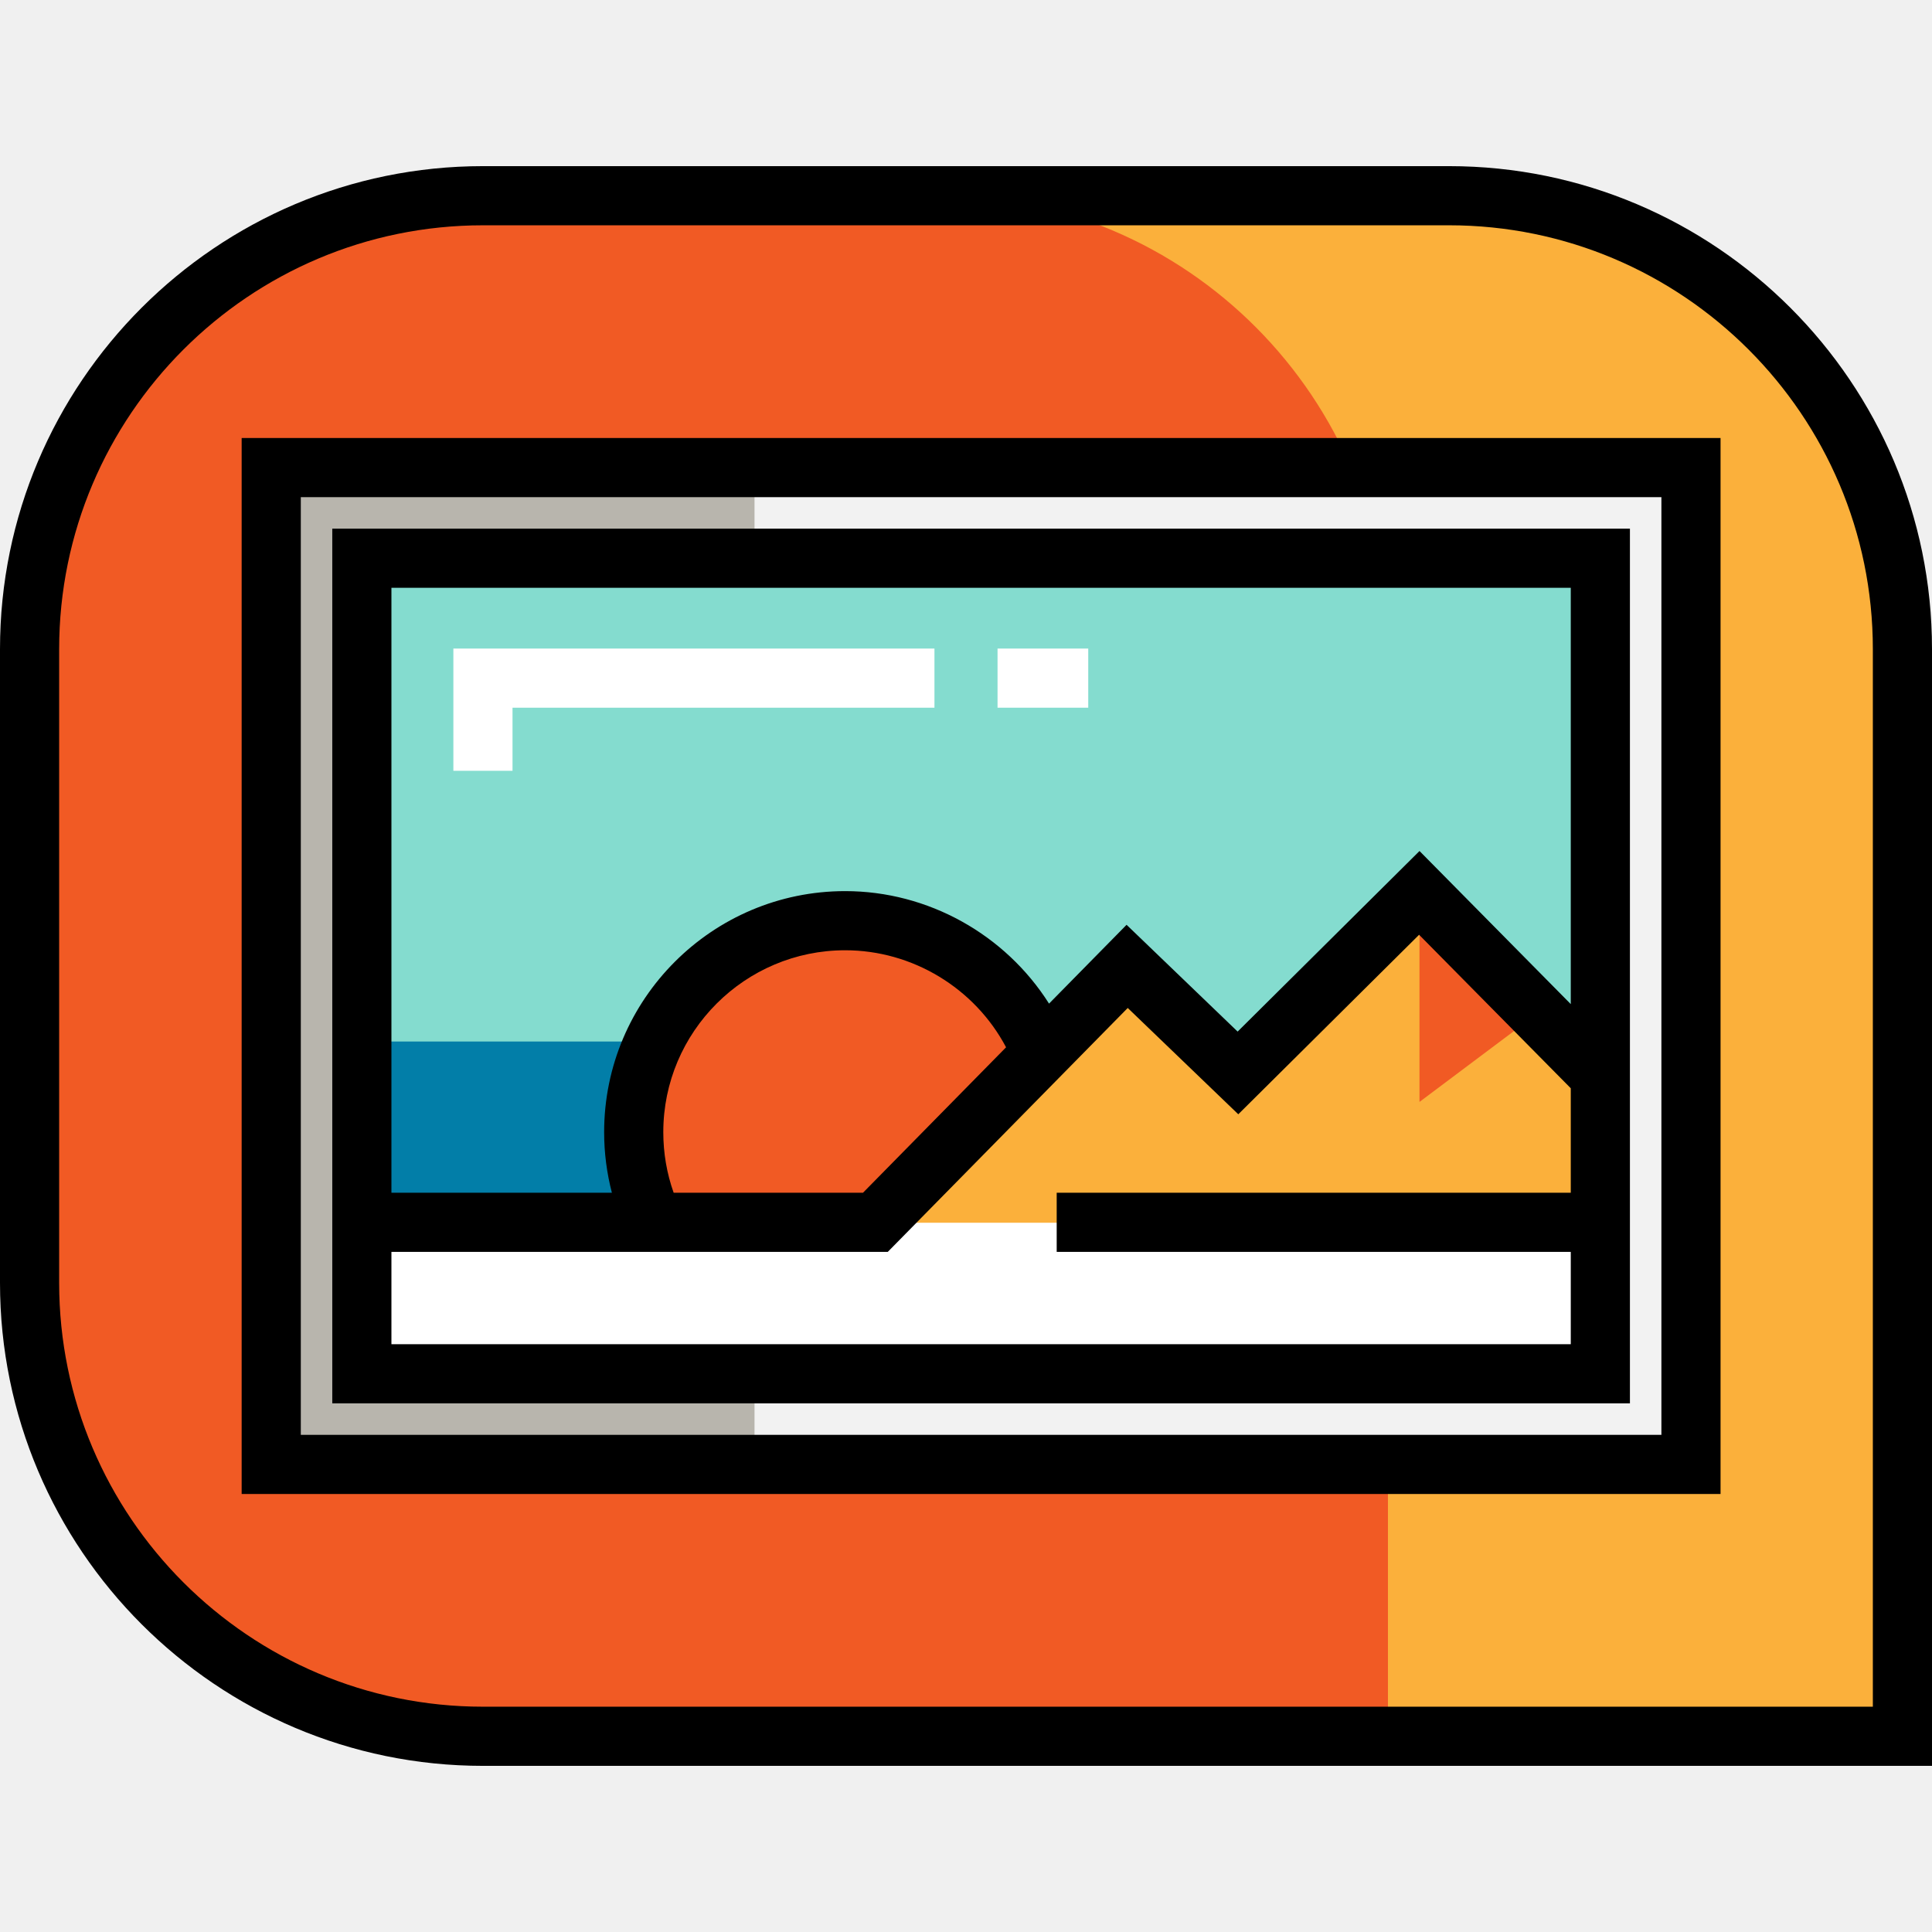
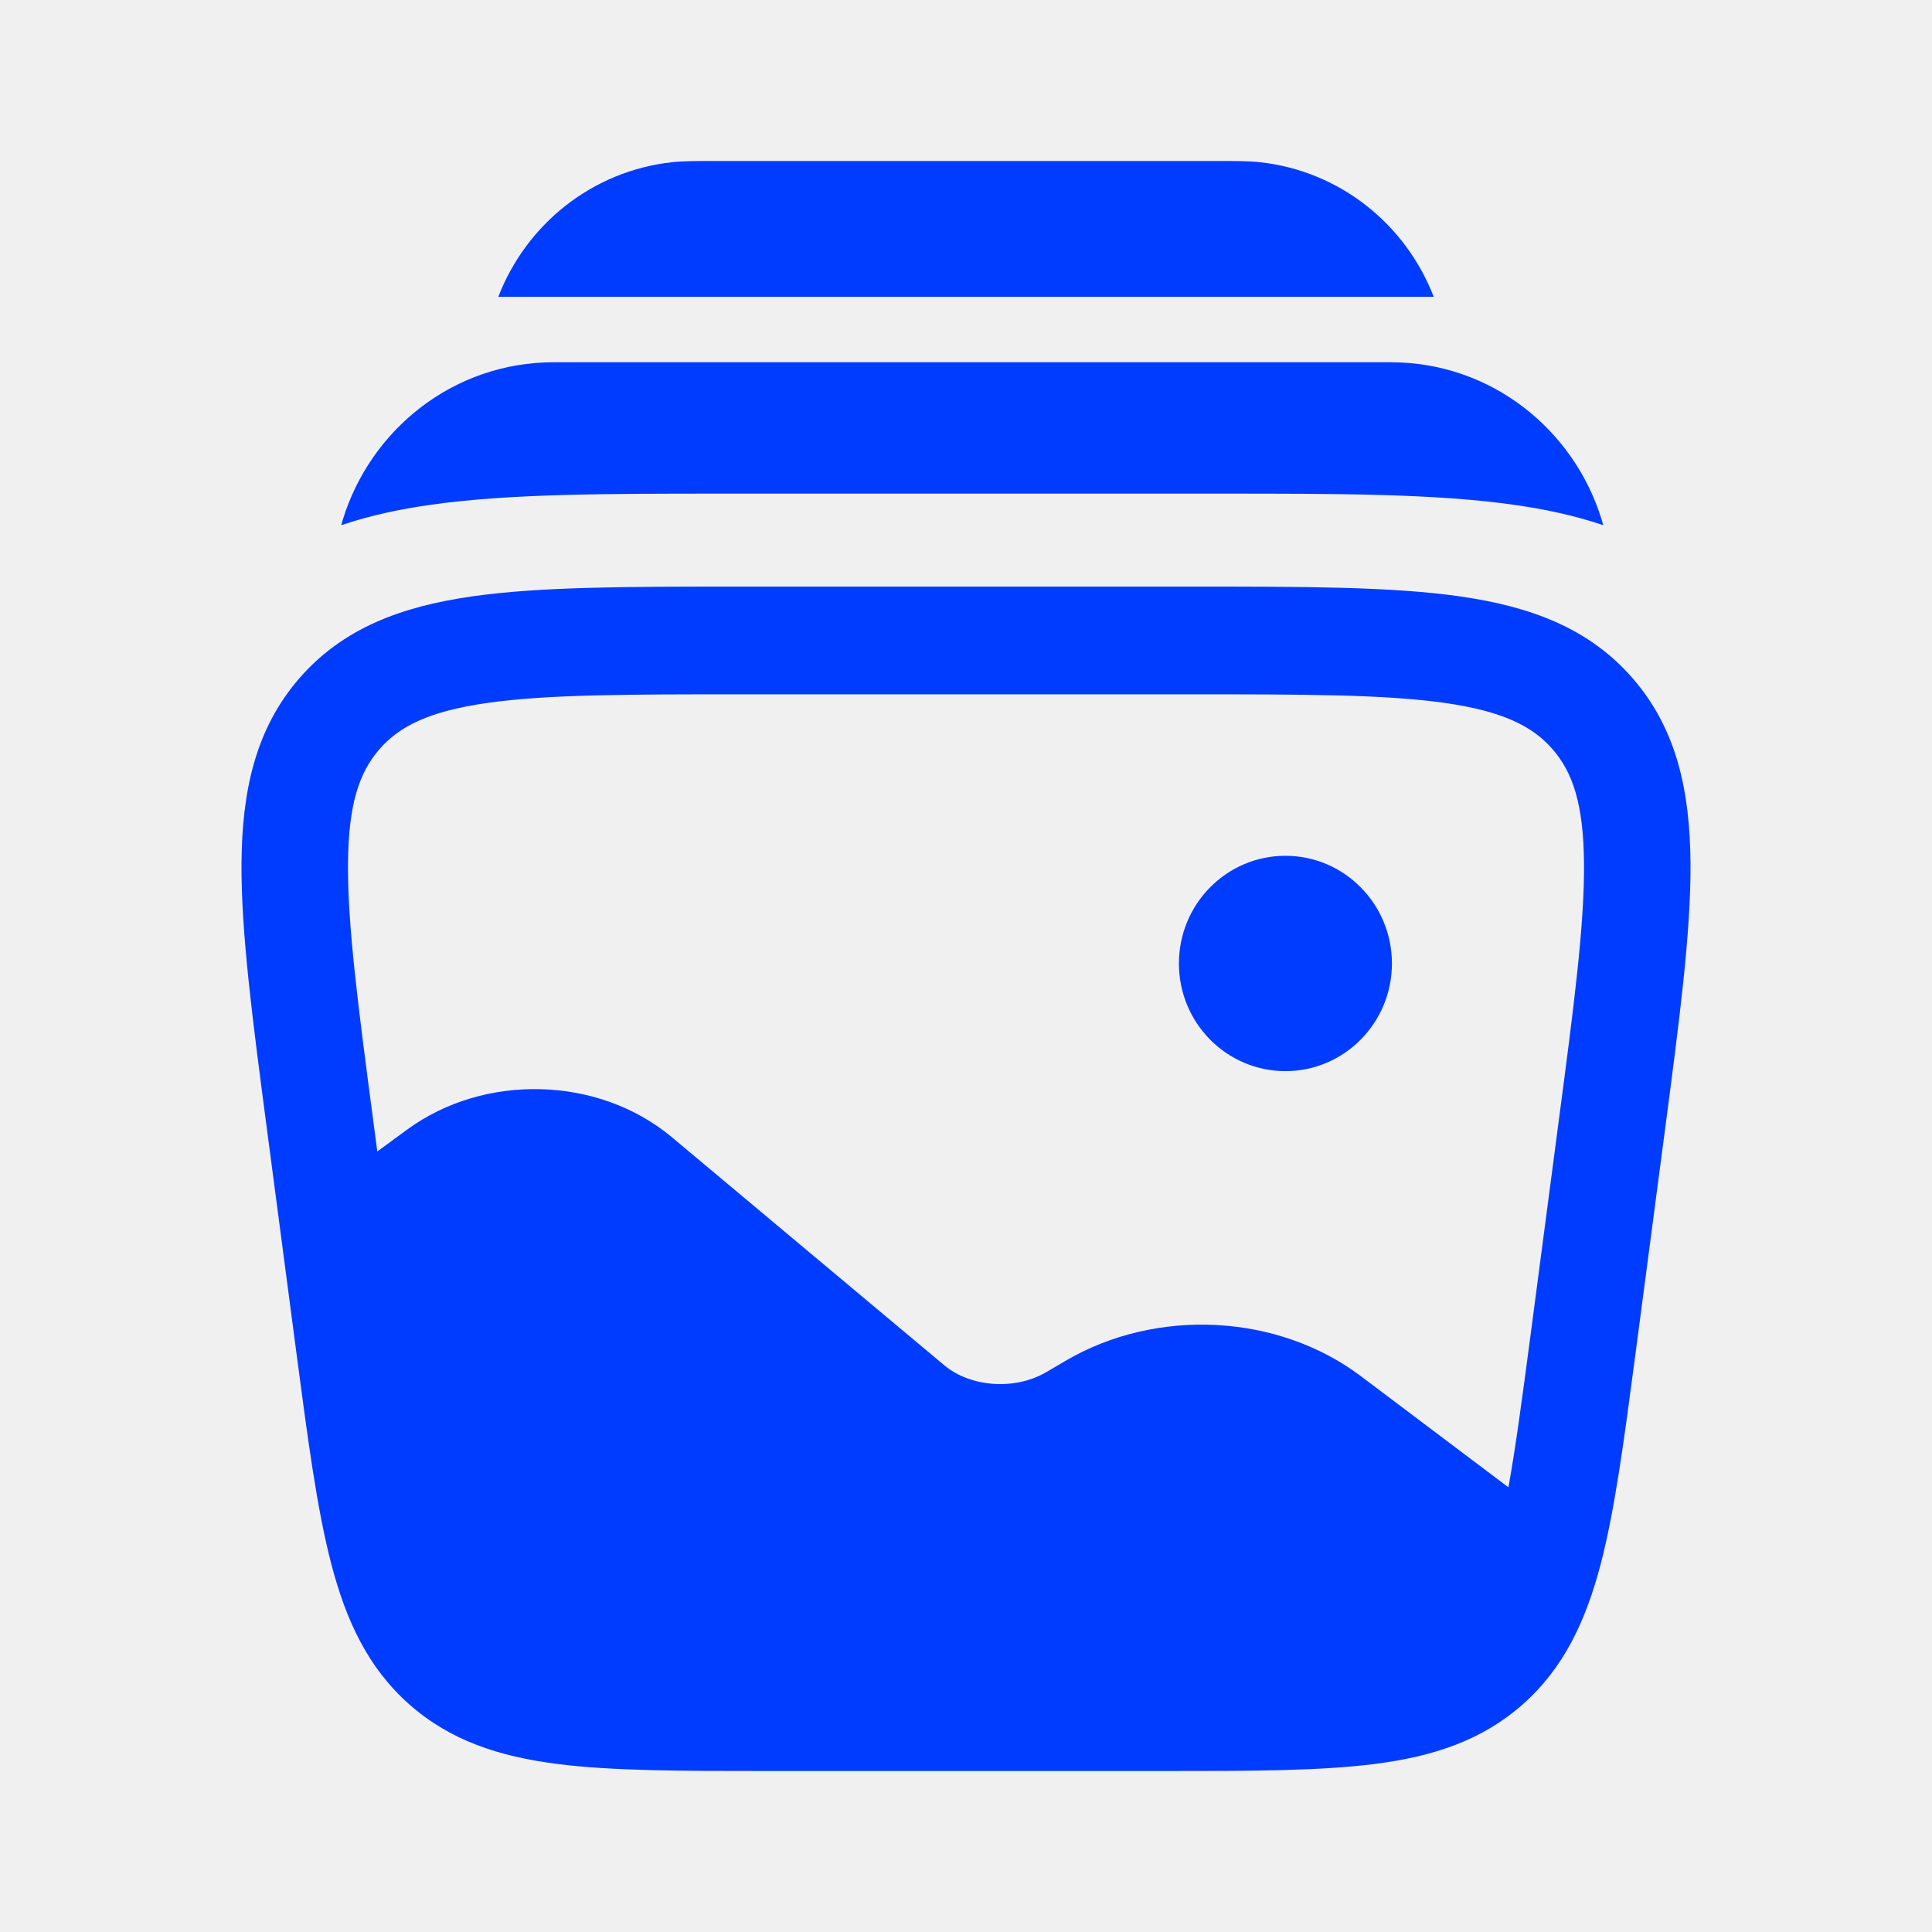
- <svg xmlns="http://www.w3.org/2000/svg" version="1.1" id="Layer_1" viewBox="0 0 512.001 512.001" xml:space="preserve">
-   <path style="fill:#F15A24;" d="M127.987,460.134h376.175V172.016c0-66.357-53.793-120.15-120.151-120.15H127.987  c-66.357,0-120.15,53.793-120.15,120.15v167.967C7.838,406.341,61.63,460.134,127.987,460.134z" />
-   <path style="fill:#FBB03B;" d="M248.459,51.697h136.09c66.061,0,119.124,53.722,119.124,119.783v288.822H367.819V171.48  C367.818,105.419,314.52,51.697,248.459,51.697z" />
-   <rect x="71.88" y="123.919" style="fill:#F2F2F2;" width="376.251" height="264.172" />
-   <rect x="71.88" y="123.919" style="fill:#B8B5AD;" width="128.078" height="264.172" />
-   <rect x="95.892" y="147.934" style="fill:#84DCCF;" width="328.211" height="216.143" />
-   <rect x="95.892" y="276.012" style="fill:#027EA8;" width="328.211" height="88.054" />
-   <path style="fill:#F15A24;" d="M173.34,324.055c-3.461-7.282-5.398-15.428-5.398-24.026c0-30.948,25.089-56.036,56.036-56.036  c22.365,0,41.669,13.101,50.658,32.049l-42.653,48.003L173.34,324.055z" />
-   <polygon style="fill:#FBB03B;" points="95.895,324.449 231.984,324.449 298.695,256.369 328.047,284.453 376.149,236.705   424.249,285.353 424.249,324.449 " />
-   <rect x="95.892" y="324.042" style="fill:#FFFFFF;" width="328.211" height="40.024" />
-   <polygon style="fill:#F15A24;" points="376.178,243.993 376.178,292.024 408.2,268.008 " />
-   <path d="M512,467.972H127.989C57.415,467.972,0,410.556,0,339.983V172.016C0,101.444,57.415,44.029,127.989,44.029h256.024  c70.573,0,127.988,57.415,127.988,127.989v295.954H512z M127.989,59.704c-61.93,0-112.313,50.383-112.313,112.312v167.966  c0,61.929,50.383,112.313,112.313,112.313h368.336V172.016c0-61.929-50.383-112.313-112.313-112.313H127.989V59.704z" />
-   <path d="M455.964,395.925H64.042V116.076h391.922v279.849H455.964z M79.718,380.249h360.572V131.752H79.718V380.249z" />
-   <g>
-     <polygon style="fill:#FFFFFF;" points="135.822,204.271 120.147,204.271 120.147,171.875 247.64,171.875 247.64,187.551    135.822,187.551  " />
-     <rect x="264.36" y="171.875" style="fill:#FFFFFF;" width="24.036" height="15.675" />
+ <svg xmlns="http://www.w3.org/2000/svg" width="800px" height="800px" viewBox="0 0 24 24" fill="none">
+   <g id="SVGRepo_bgCarrier" stroke-width="0" />
+   <g id="SVGRepo_tracerCarrier" stroke-linecap="round" stroke-linejoin="round" />
+   <g id="SVGRepo_iconCarrier">
+     <path d="M17.291 11.969C17.291 12.707 16.698 13.306 15.968 13.306C15.237 13.306 14.645 12.707 14.645 11.969C14.645 11.23 15.237 10.631 15.968 10.631C16.698 10.631 17.291 11.23 17.291 11.969Z" fill="#003cff" />
+     <path fill-rule="evenodd" clip-rule="evenodd" d="M18.132 7.408C17.283 7.287 16.19 7.287 14.827 7.287H9.173C7.81 7.287 6.717 7.287 5.868 7.408C4.991 7.533 4.26 7.801 3.716 8.429C3.173 9.056 3.007 9.825 3 10.721C2.994 11.587 3.139 12.683 3.319 14.05L3.684 16.821C3.825 17.89 3.939 18.754 4.116 19.431C4.301 20.136 4.573 20.72 5.084 21.172C5.595 21.624 6.203 21.82 6.918 21.912C7.605 22 8.468 22 9.533 22H14.467C15.532 22 16.395 22 17.082 21.912C17.797 21.82 18.405 21.624 18.916 21.172C19.427 20.72 19.699 20.136 19.884 19.431C20.061 18.754 20.175 17.889 20.316 16.821L20.681 14.05C20.861 12.683 21.006 11.587 21 10.721C20.993 9.825 20.828 9.056 20.284 8.429C19.74 7.801 19.009 7.533 18.132 7.408ZM6.053 8.732C5.326 8.836 4.958 9.024 4.711 9.31C4.464 9.595 4.328 9.988 4.323 10.73C4.317 11.492 4.448 12.495 4.637 13.925L4.687 14.304L5.058 14.032C6.017 13.33 7.434 13.364 8.346 14.127L11.73 16.96C12.05 17.228 12.601 17.278 12.999 17.044L13.234 16.906C14.359 16.244 15.868 16.314 16.906 17.096L18.738 18.476C18.828 17.98 18.909 17.371 19.011 16.6L19.363 13.925C19.552 12.495 19.683 11.492 19.677 10.73C19.672 9.988 19.536 9.595 19.289 9.31C19.042 9.024 18.674 8.836 17.947 8.732C17.202 8.626 16.202 8.625 14.775 8.625H9.225C7.798 8.625 6.798 8.626 6.053 8.732Z" fill="#003cff" />
+     <path d="M8.859 2H15.141C15.35 2 15.511 2 15.651 2.015C16.648 2.124 17.464 2.79 17.81 3.687H6.19C6.536 2.79 7.352 2.124 8.349 2.015C8.489 2 8.65 2 8.859 2Z" fill="#003cff" />
+     <path d="M6.879 4.5C5.628 4.5 4.602 5.34 4.259 6.454C4.252 6.477 4.245 6.5 4.239 6.524C4.597 6.403 4.97 6.324 5.347 6.271C6.32 6.132 7.549 6.132 8.976 6.132L9.083 6.132L15.179 6.132C16.606 6.132 17.835 6.132 18.807 6.271C19.185 6.324 19.558 6.403 19.916 6.524C19.91 6.5 19.903 6.477 19.896 6.454C19.553 5.34 18.527 4.5 17.275 4.5H6.879Z" fill="#003cff" />
  </g>
-   <path d="M88.058,140.092v231.817h343.891V140.092H88.058z M416.272,155.767v110.334l-40.086-40.573l-48.2,47.853l-29.431-28.299  l-20.548,20.888c-11.601-18.321-32.055-29.814-54.028-29.814c-35.221,0-63.875,28.654-63.875,63.874  c0,5.492,0.703,10.857,2.053,16.06h-58.424V155.767H416.272z M178.525,316.089c-1.817-5.129-2.744-10.51-2.744-16.06  c0-26.577,21.623-48.199,48.2-48.199c17.831,0,34.342,10.029,42.639,25.715l-37.919,38.545h-50.176V316.089z M103.733,356.234  v-24.469h131.535l63.593-64.643l29.3,28.174l47.918-47.573l40.194,40.681v27.686H280.036v15.675h136.237v24.469H103.733z" />
</svg>
